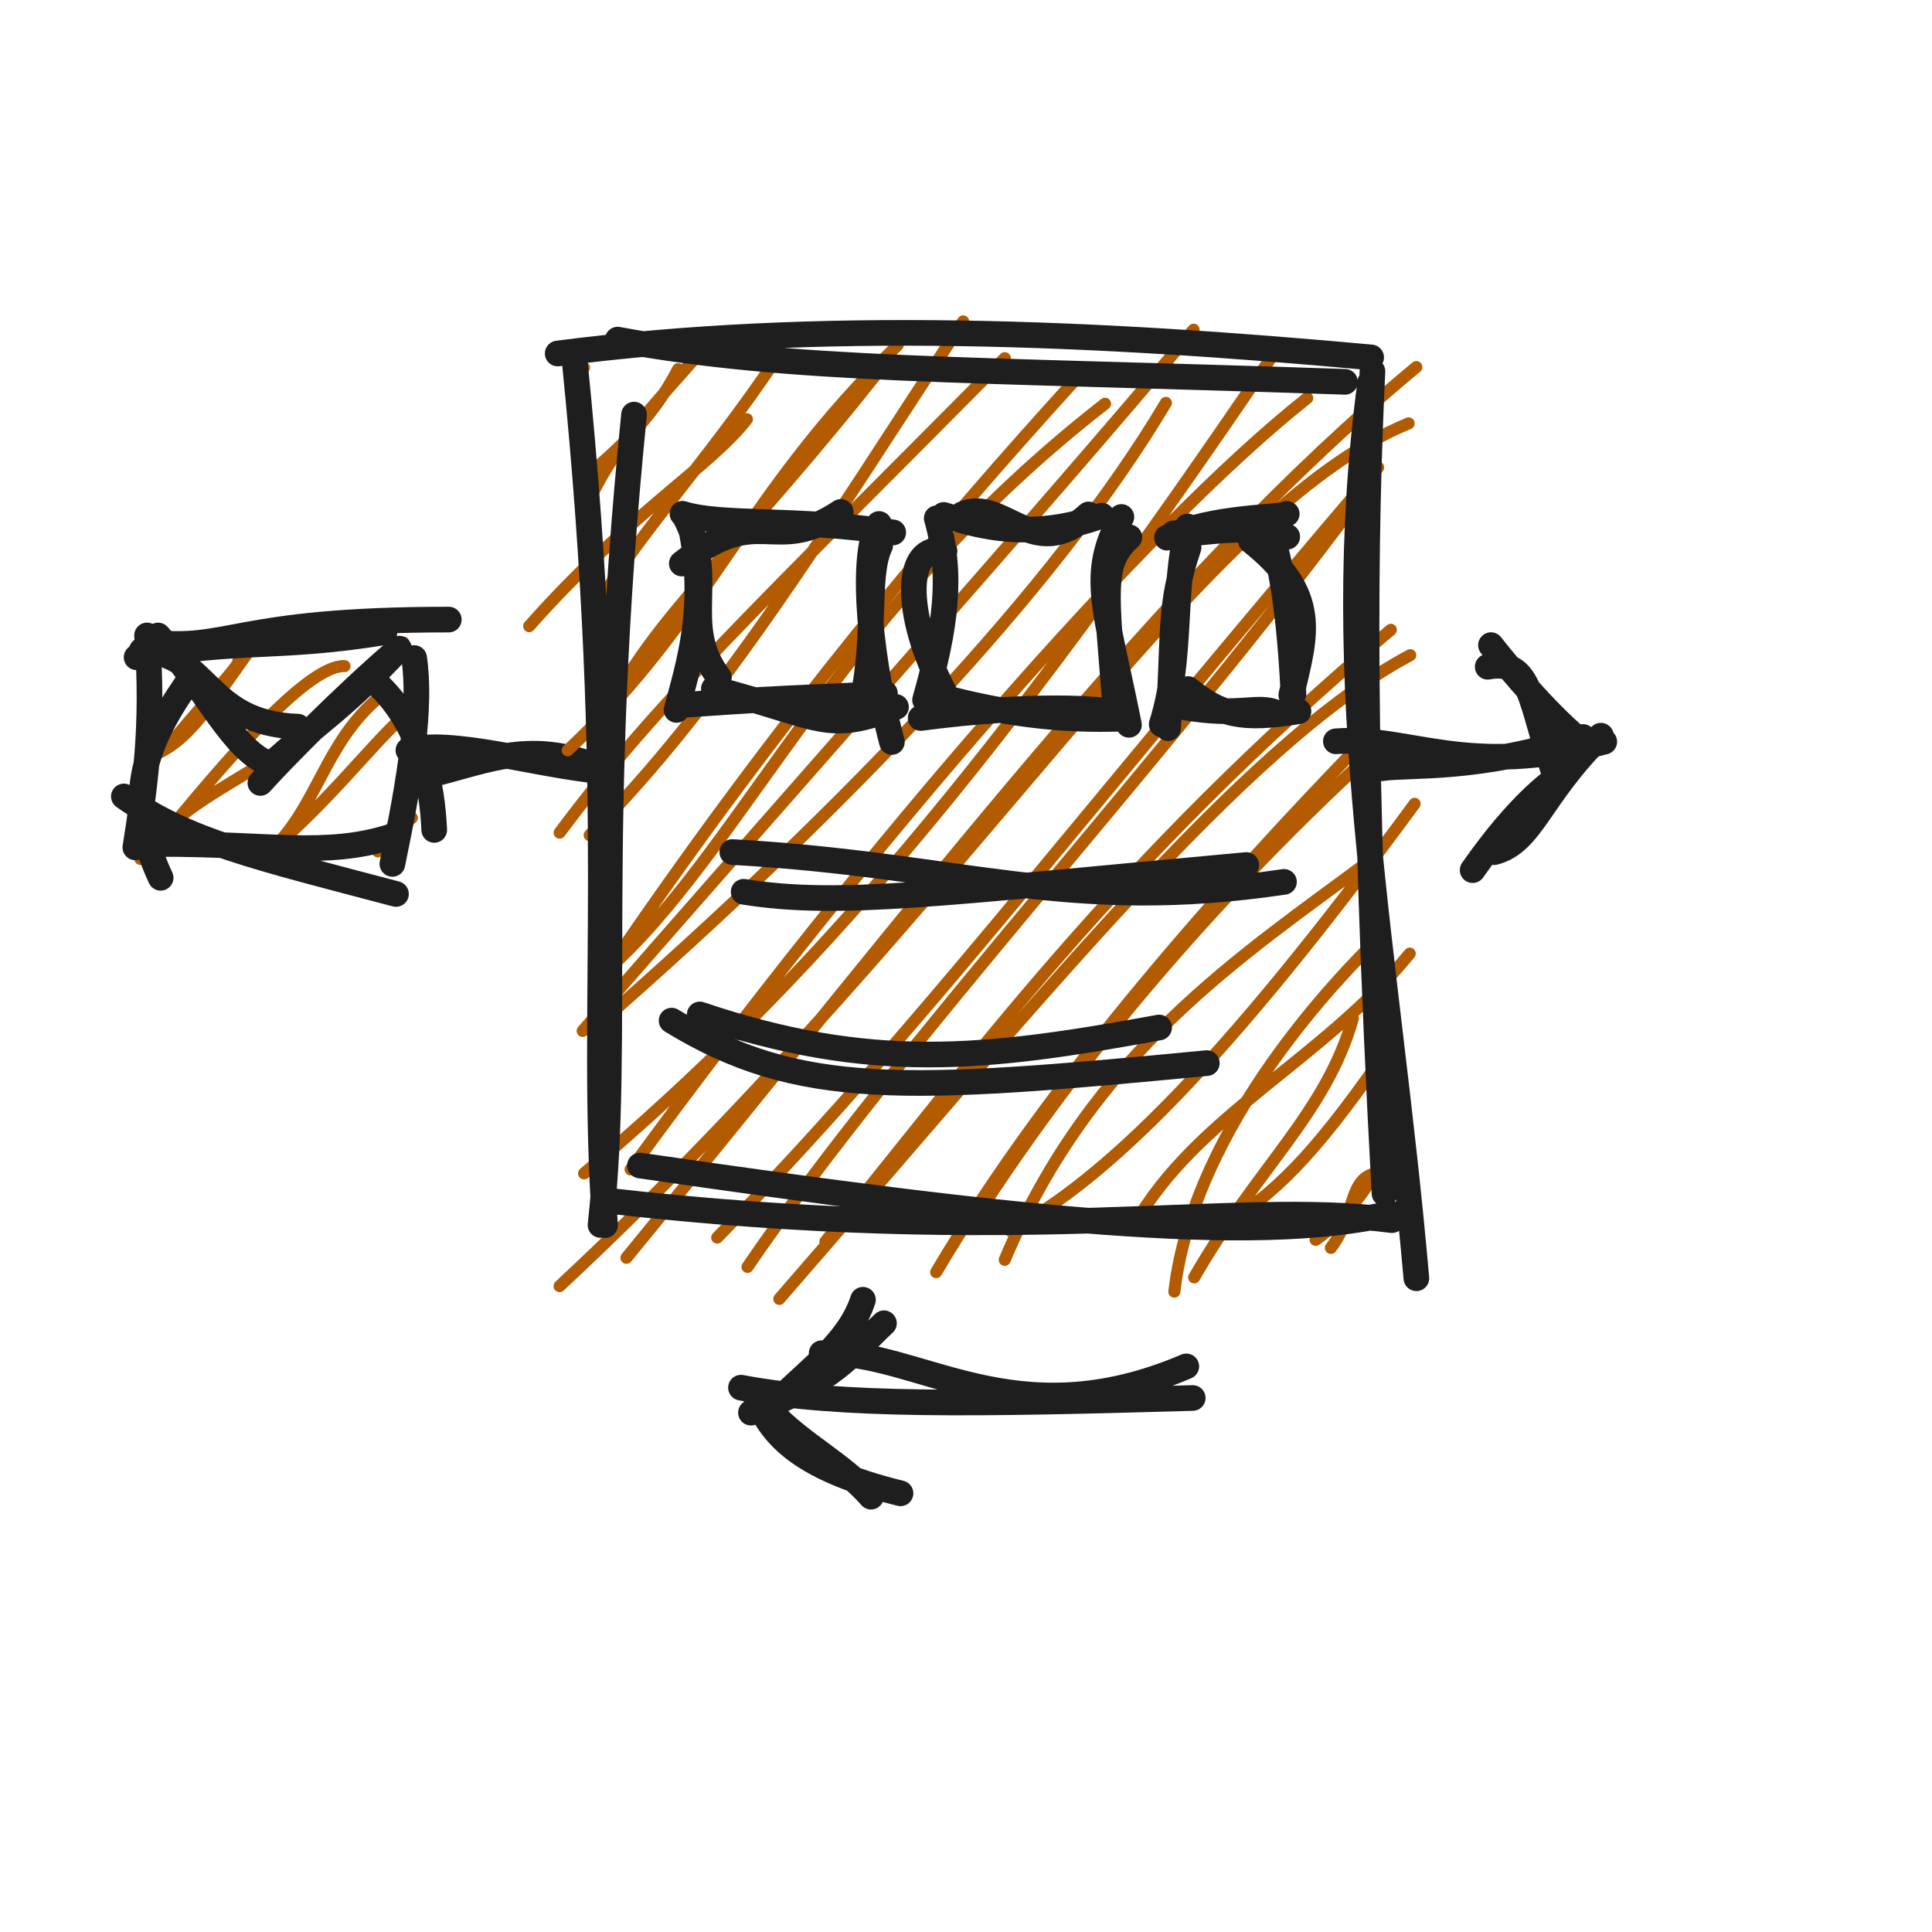
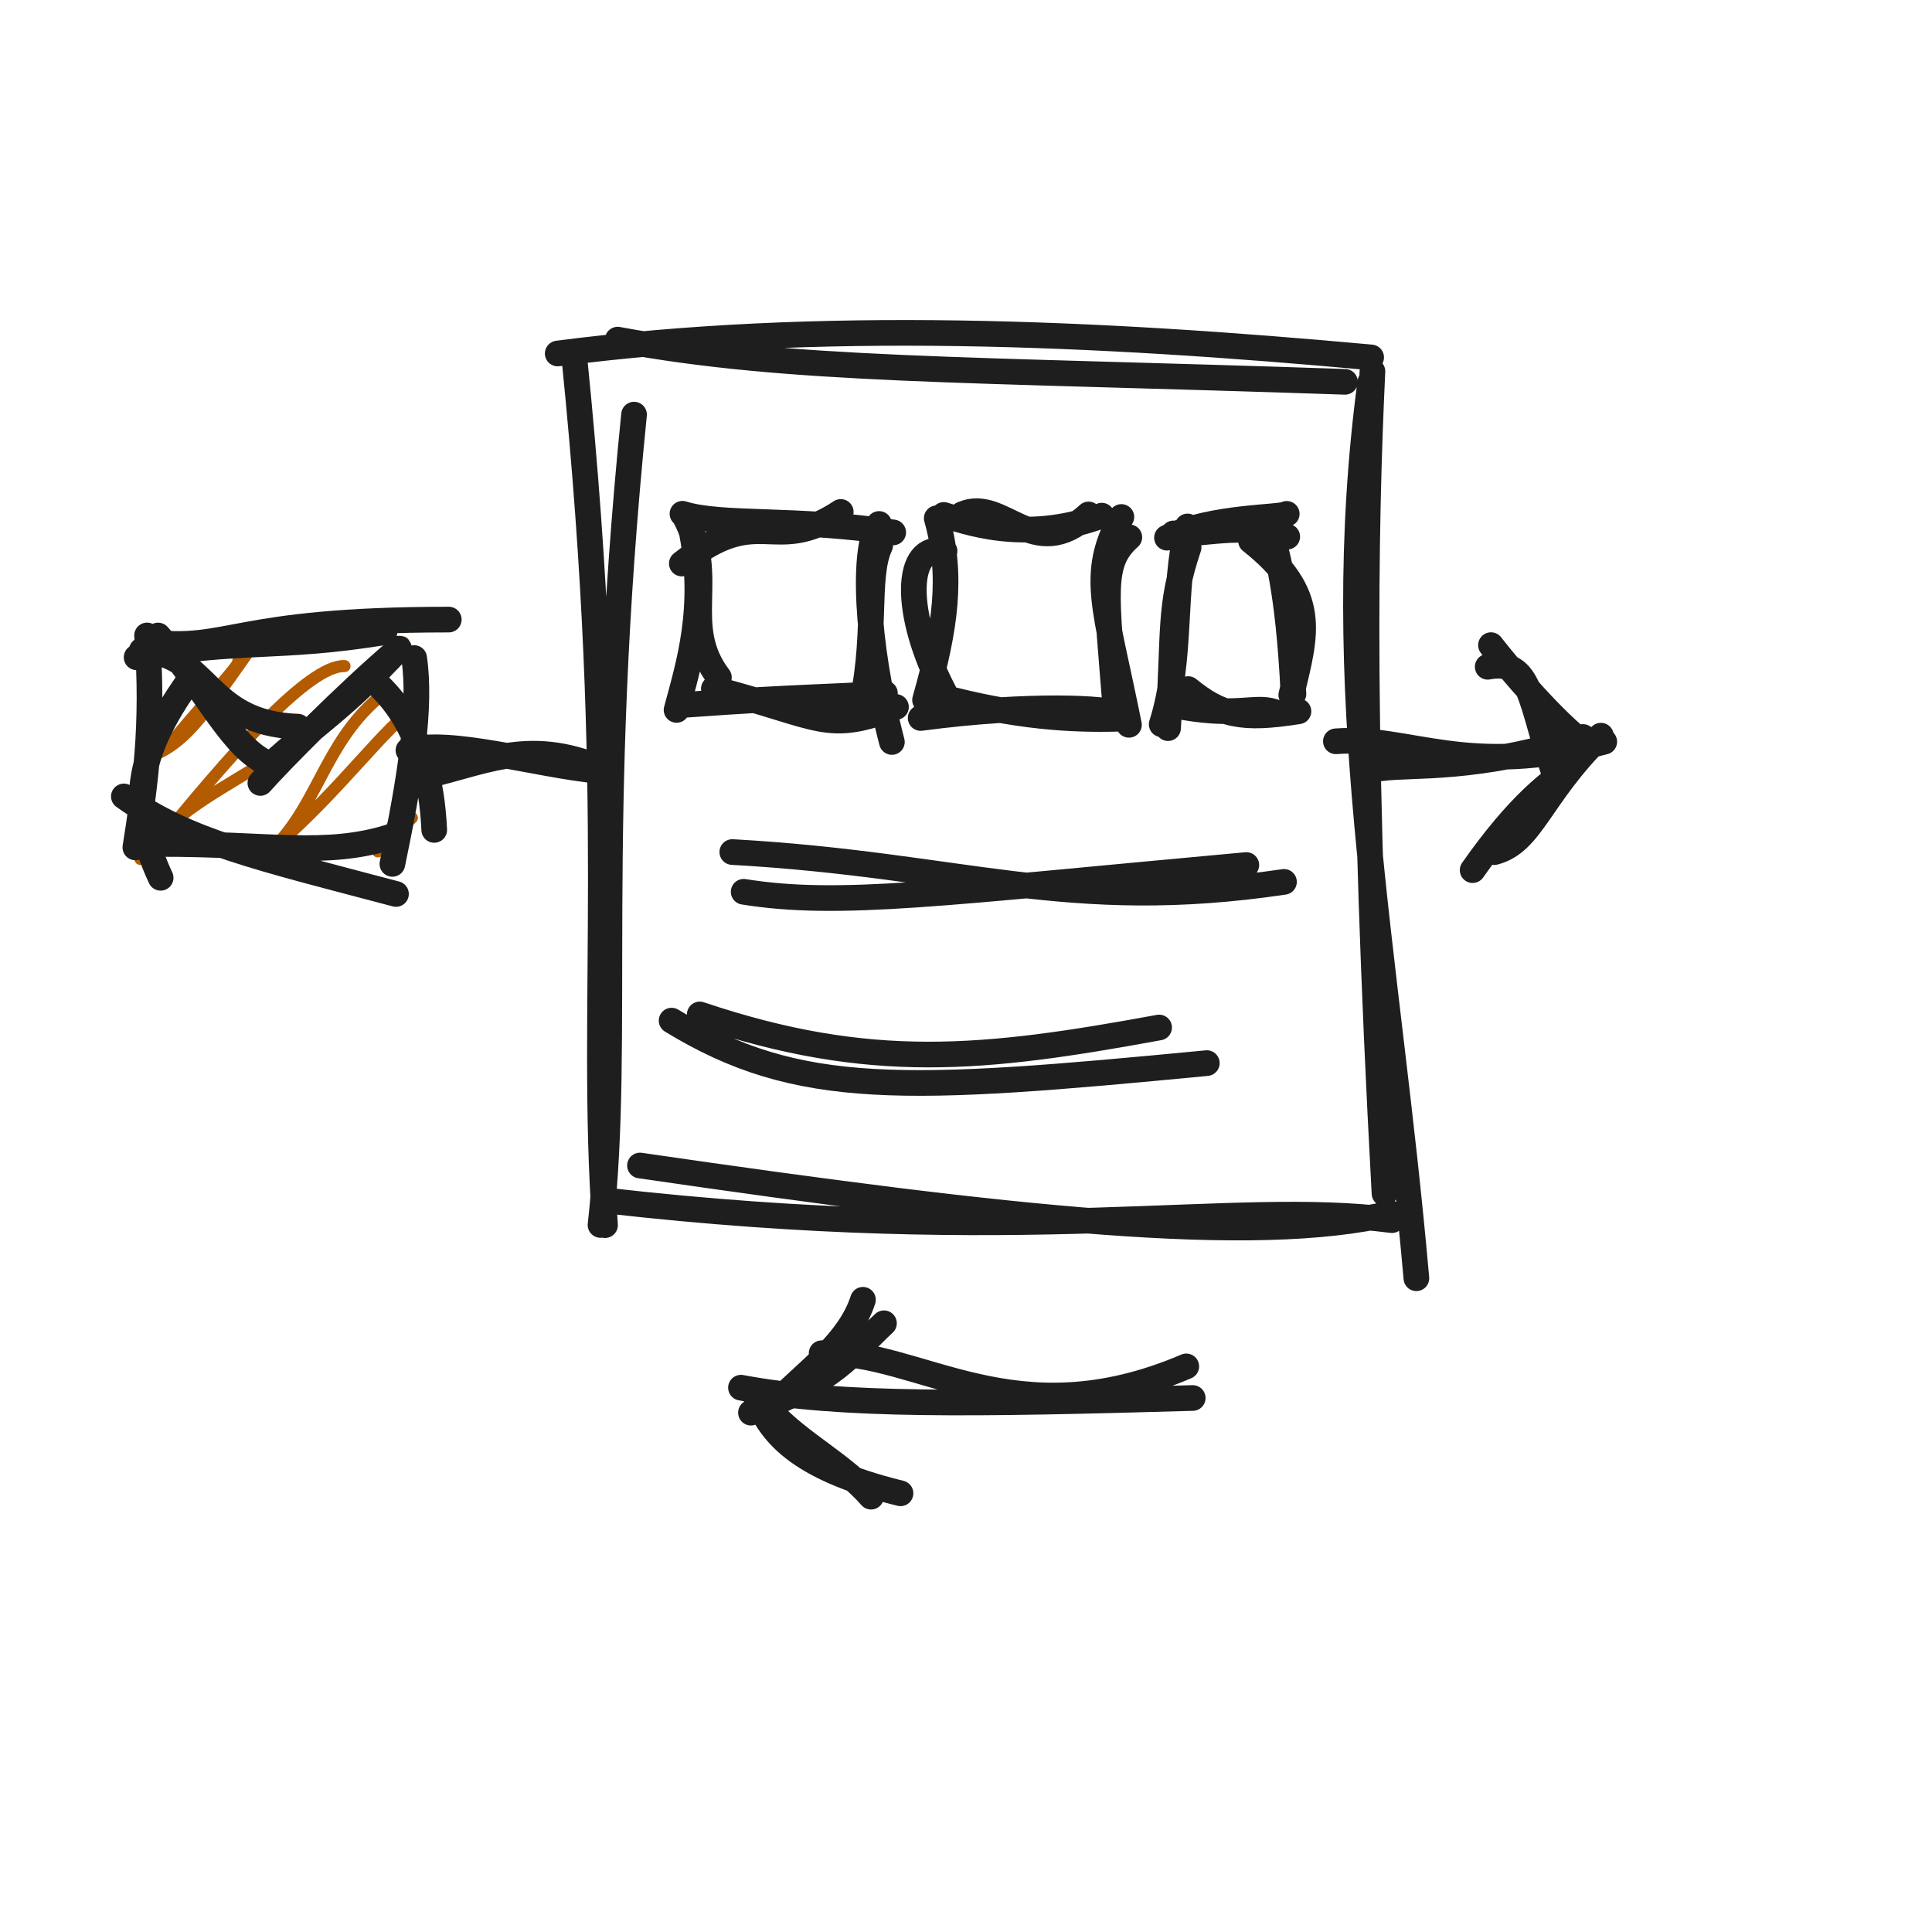
<svg xmlns="http://www.w3.org/2000/svg" width="128" height="128" viewBox="0 0 128 128" role="img">
  <path d="M9.929 43.082 C9.929 43.082, 9.929 43.082, 9.929 43.082 M9.929 43.082 C9.929 43.082, 9.929 43.082, 9.929 43.082 M11.065 49.568 C12.561 47.606, 16.271 43.667, 15.788 43.786 M9.411 50.281 C12.154 49.585, 13.54 47.284, 16.551 43.051 M9.305 56.911 C12.766 51.648, 20.044 51.023, 26.719 42.566 M10.161 56.266 C15.368 49.825, 20.487 44.057, 22.824 44.13 M17.753 56.538 C21.076 53.526, 21.39 49.319, 25.161 46.159 M18.309 56.017 C22.597 52.295, 25.781 47.848, 27.348 47.058 M25.071 55.709 C26.002 55.641, 25.742 54.278, 27.165 53.522 M25.035 56.405 C25.182 55.804, 25.94 55.49, 27.286 54.185" stroke="#b25b00" stroke-width="0.8" fill="none" stroke-linecap="round" stroke-linejoin="round" />
  <path d="M9.831 42.541 C15.28 43.196, 15.362 41.053, 29.733 41.049 M9.051 43.547 C15.899 42.299, 18.41 43.036, 25.469 41.889 M25.027 45.322 C25.49 45.865, 28.468 48.243, 28.769 54.984 M27.438 43.596 C27.919 46.827, 27.195 51.494, 25.997 57.235 M26.235 59.228 C17.062 56.804, 12.363 55.738, 8.206 52.767 M25.85 55.449 C21.528 56.793, 17.788 55.896, 10.598 55.913 M10.643 58.156 C8.254 53.066, 9.508 49.443, 12.318 45.379 M8.968 56.142 C9.581 52.238, 10.208 48.138, 9.743 42.1" stroke="#1e1e1e" stroke-width="1.7" fill="none" stroke-linecap="round" stroke-linejoin="round" />
  <path d="M9.392 43.089 C13.871 43.31, 13.571 47.933, 19.738 48.143 M10.473 42.104 C13.417 45.323, 15.108 49.097, 17.35 50.378 M17.25 51.873 C18.523 50.44, 22.86 46.027, 26.347 43.053 M17.948 50.656 C20.759 48.097, 22.804 46.881, 26.439 42.974" stroke="#1e1e1e" stroke-width="1.7" fill="none" stroke-linecap="round" stroke-linejoin="round" />
  <path d="M27.649 51.524 C31.901 50.648, 34.867 48.777, 39.876 50.937 M27.059 49.71 C29.86 48.926, 35.599 50.686, 39.622 51.064" stroke="#1e1e1e" stroke-width="1.7" fill="none" stroke-linecap="round" stroke-linejoin="round" />
-   <path d="M38.69 24.357 C38.69 24.357, 38.69 24.357, 38.69 24.357 M38.69 24.357 C38.69 24.357, 38.69 24.357, 38.69 24.357 M39.027 33.175 C40.816 29.332, 43.573 26.56, 46.72 22.977 M38.844 31.571 C40.508 30.105, 43.098 28.015, 44.925 24.456 M35.059 41.483 C41.642 34.054, 47.121 30.862, 49.486 27.773 M40.043 39.422 C42.044 35.709, 46.844 30.603, 51.406 23.814 M37.61 49.712 C47.109 40.805, 49.288 32.728, 59.476 22.864 M40.182 47.463 C42.881 41.295, 49.134 36.199, 58.786 23.865 M39.069 55.332 C47.77 46.531, 54.399 35.683, 63.812 21.294 M37.079 55.165 C43.579 46.444, 50.536 39.906, 66.57 23.732 M40.989 63.572 C49.565 55.389, 55.781 40.326, 73.211 26.749 M40.806 63.512 C51.939 47.225, 62.201 35.116, 71.187 25.228 M39.557 67.945 C56.117 53.452, 69.969 38.925, 77.242 26.693 M38.605 68.3 C52.125 52.765, 68.617 34.311, 79.076 21.844 M41.779 77.478 C57.553 55.852, 75.892 34.85, 86.607 26.374 M38.698 77.74 C53.545 65.2, 65.856 50.832, 84.597 23.135 M37.074 85.207 C64.564 59.59, 79.074 33.912, 93.326 28.051 M41.504 83.332 C61.422 59.075, 77.062 38.221, 93.837 24.32 M49.525 83.936 C59.462 69.354, 77.58 49.87, 89.808 33.307 M47.517 81.992 C60.595 68.647, 70.226 55.673, 91.306 30.966 M51.632 86.056 C68.512 66.663, 82.43 49.265, 93.43 43.408 M54.685 82.255 C64.27 70.565, 73.894 57.09, 92.145 41.726 M64.308 81.185 C72.692 67.987, 83.086 57.024, 91.113 49.685 M62.023 84.283 C69.727 71.278, 81.256 58.466, 90.321 49.099 M66.566 83.465 C72.376 69.689, 82.25 63.349, 90.785 56.991 M66.939 81.54 C73.247 78.067, 80.855 70.773, 93.721 53.255 M77.804 85.575 C79.11 74.355, 89.172 64.303, 91.007 62.467 M75.13 81.177 C79.228 73.946, 87.624 70.234, 93.397 63.179 M79.119 84.63 C83.309 77.335, 87.87 73.728, 89.632 67.466 M81.049 81.176 C84.37 79.155, 86.935 76.676, 91.411 70.271 M88.175 82.676 C89.875 80.444, 89.28 78.024, 91.27 77.704 M87.163 82.142 C88.811 81.042, 90.611 78.733, 90.934 77.905" stroke="#b25b00" stroke-width="0.8" fill="none" stroke-linecap="round" stroke-linejoin="round" />
  <path d="M36.95 23.42 C54.234 21.18, 72.495 22.003, 90.842 23.679 M40.924 22.501 C52.328 24.613, 63.842 24.432, 89.108 25.297 M90.784 25.325 C88.045 45.889, 91.922 62.858, 93.839 84.688 M90.927 24.606 C90.441 34.98, 90.138 49.794, 91.727 79.075 M92.139 80.392 C83.004 82.535, 67.064 80.802, 42.4 77.218 M92.22 80.838 C81.57 79.445, 67.971 82.724, 40.047 79.525 M39.786 81.157 C41.164 68.846, 39.258 54.729, 42.007 27.47 M40.085 81.169 C39.027 66.512, 41.076 53.537, 38.055 23.725" stroke="#1e1e1e" stroke-width="1.7" fill="none" stroke-linecap="round" stroke-linejoin="round" />
  <path d="M45.172 37.335 C50.384 33.194, 51.168 36.923, 55.703 33.918 M45.217 34.038 C47.815 34.858, 52.711 34.287, 59.177 35.274 M58.24 34.714 C57.139 36.279, 57.328 42.4, 59.09 49.158 M58.314 36.142 C57.299 38.28, 58.194 42.352, 56.923 47.374 M59.361 46.839 C54.71 48.618, 54.523 47.528, 47.294 45.633 M58.63 45.934 C54.961 46.219, 53.394 46.116, 45.443 46.691 M47.63 44.879 C44.98 41.388, 47.576 38.276, 45.332 34.143 M44.824 47.034 C45.591 44.149, 46.884 40.21, 45.761 34.905" stroke="#1e1e1e" stroke-width="1.7" fill="none" stroke-linecap="round" stroke-linejoin="round" />
  <path d="M63.762 34.067 C66.448 32.892, 68.474 37.438, 72.123 34.083 M62.527 34.116 C63.76 34.461, 67.793 36.091, 72.995 34.163 M74.294 34.251 C72.158 38.081, 73.234 40.21, 74.797 48.021 M74.822 35.596 C72.901 37.31, 73.295 39.186, 73.898 46.849 M74.17 47.284 C73.357 46.925, 68.33 46.597, 60.996 47.569 M74.452 47.612 C71.671 47.693, 68.173 47.635, 63.103 46.362 M62.551 45.849 C59.79 40.57, 59.947 35.961, 62.579 36.507 M61.287 46.375 C62.653 41.566, 63.131 38.121, 62.061 34.336" stroke="#1e1e1e" stroke-width="1.7" fill="none" stroke-linecap="round" stroke-linejoin="round" />
  <path d="M77.316 35.622 C80.356 34.181, 84.907 34.316, 85.249 34.045 M77.747 35.341 C79.486 35.504, 82.213 34.579, 85.283 35.557 M82.882 35.837 C87.411 39.421, 86.521 41.964, 85.551 46.048 M84.233 35.355 C84.521 36.44, 85.355 38.858, 85.694 45.976 M86.027 47.126 C82.256 47.725, 80.881 47.398, 78.719 45.653 M84.621 47.237 C83.281 46.655, 82.227 47.508, 78.432 46.855 M77.387 48.241 C77.81 41.685, 77.41 40.257, 78.747 36.268 M76.965 47.987 C78.351 43.633, 77.644 39.119, 78.679 34.878" stroke="#1e1e1e" stroke-width="1.7" fill="none" stroke-linecap="round" stroke-linejoin="round" />
  <path d="M48.517 56.45 C63.771 57.303, 70.656 60.566, 85.067 58.427 M49.27 59.083 C55.616 60.099, 62.332 59.157, 82.572 57.31" stroke="#1e1e1e" stroke-width="1.7" fill="none" stroke-linecap="round" stroke-linejoin="round" />
  <path d="M44.496 67.619 C52.901 72.76, 60.054 72.344, 79.955 70.434 M46.36 67.209 C57.681 71.017, 65.204 70.199, 76.795 68.075" stroke="#1e1e1e" stroke-width="1.7" fill="none" stroke-linecap="round" stroke-linejoin="round" />
  <path d="M88.506 49.113 C93.359 48.737, 97.185 51.575, 106.287 49.14 M91.534 50.9 C93.548 50.611, 97.889 51.095, 104.874 48.826" stroke="#1e1e1e" stroke-width="1.7" fill="none" stroke-linecap="round" stroke-linejoin="round" />
  <path d="M98.565 44.176 C101.494 43.621, 101.318 46.407, 103.075 51.529 M98.781 42.742 C100.125 44.459, 102.87 47.698, 105.073 49.393 M106.063 48.74 C101.982 52.748, 101.513 55.816, 98.996 56.457 M104.179 50.806 C102.798 51.682, 100.622 53.287, 97.566 57.649" stroke="#1e1e1e" stroke-width="1.7" fill="none" stroke-linecap="round" stroke-linejoin="round" />
  <path d="M54.436 89.654 C60.926 89.414, 67.125 95.43, 78.595 90.527 M49.091 91.937 C55.702 93.181, 64.458 93.037, 79.021 92.621" stroke="#1e1e1e" stroke-width="1.7" fill="none" stroke-linecap="round" stroke-linejoin="round" />
  <path d="M58.565 87.67 C56.372 89.717, 55.349 91.462, 49.753 93.593 M57.173 86.114 C56.276 88.891, 53.623 90.716, 51.742 92.633 M50.075 92.536 C50.998 94.828, 52.624 97.203, 59.661 98.936 M51.08 93.541 C53.066 95.68, 55.863 97.032, 57.709 99.159" stroke="#1e1e1e" stroke-width="1.7" fill="none" stroke-linecap="round" stroke-linejoin="round" />
</svg>
